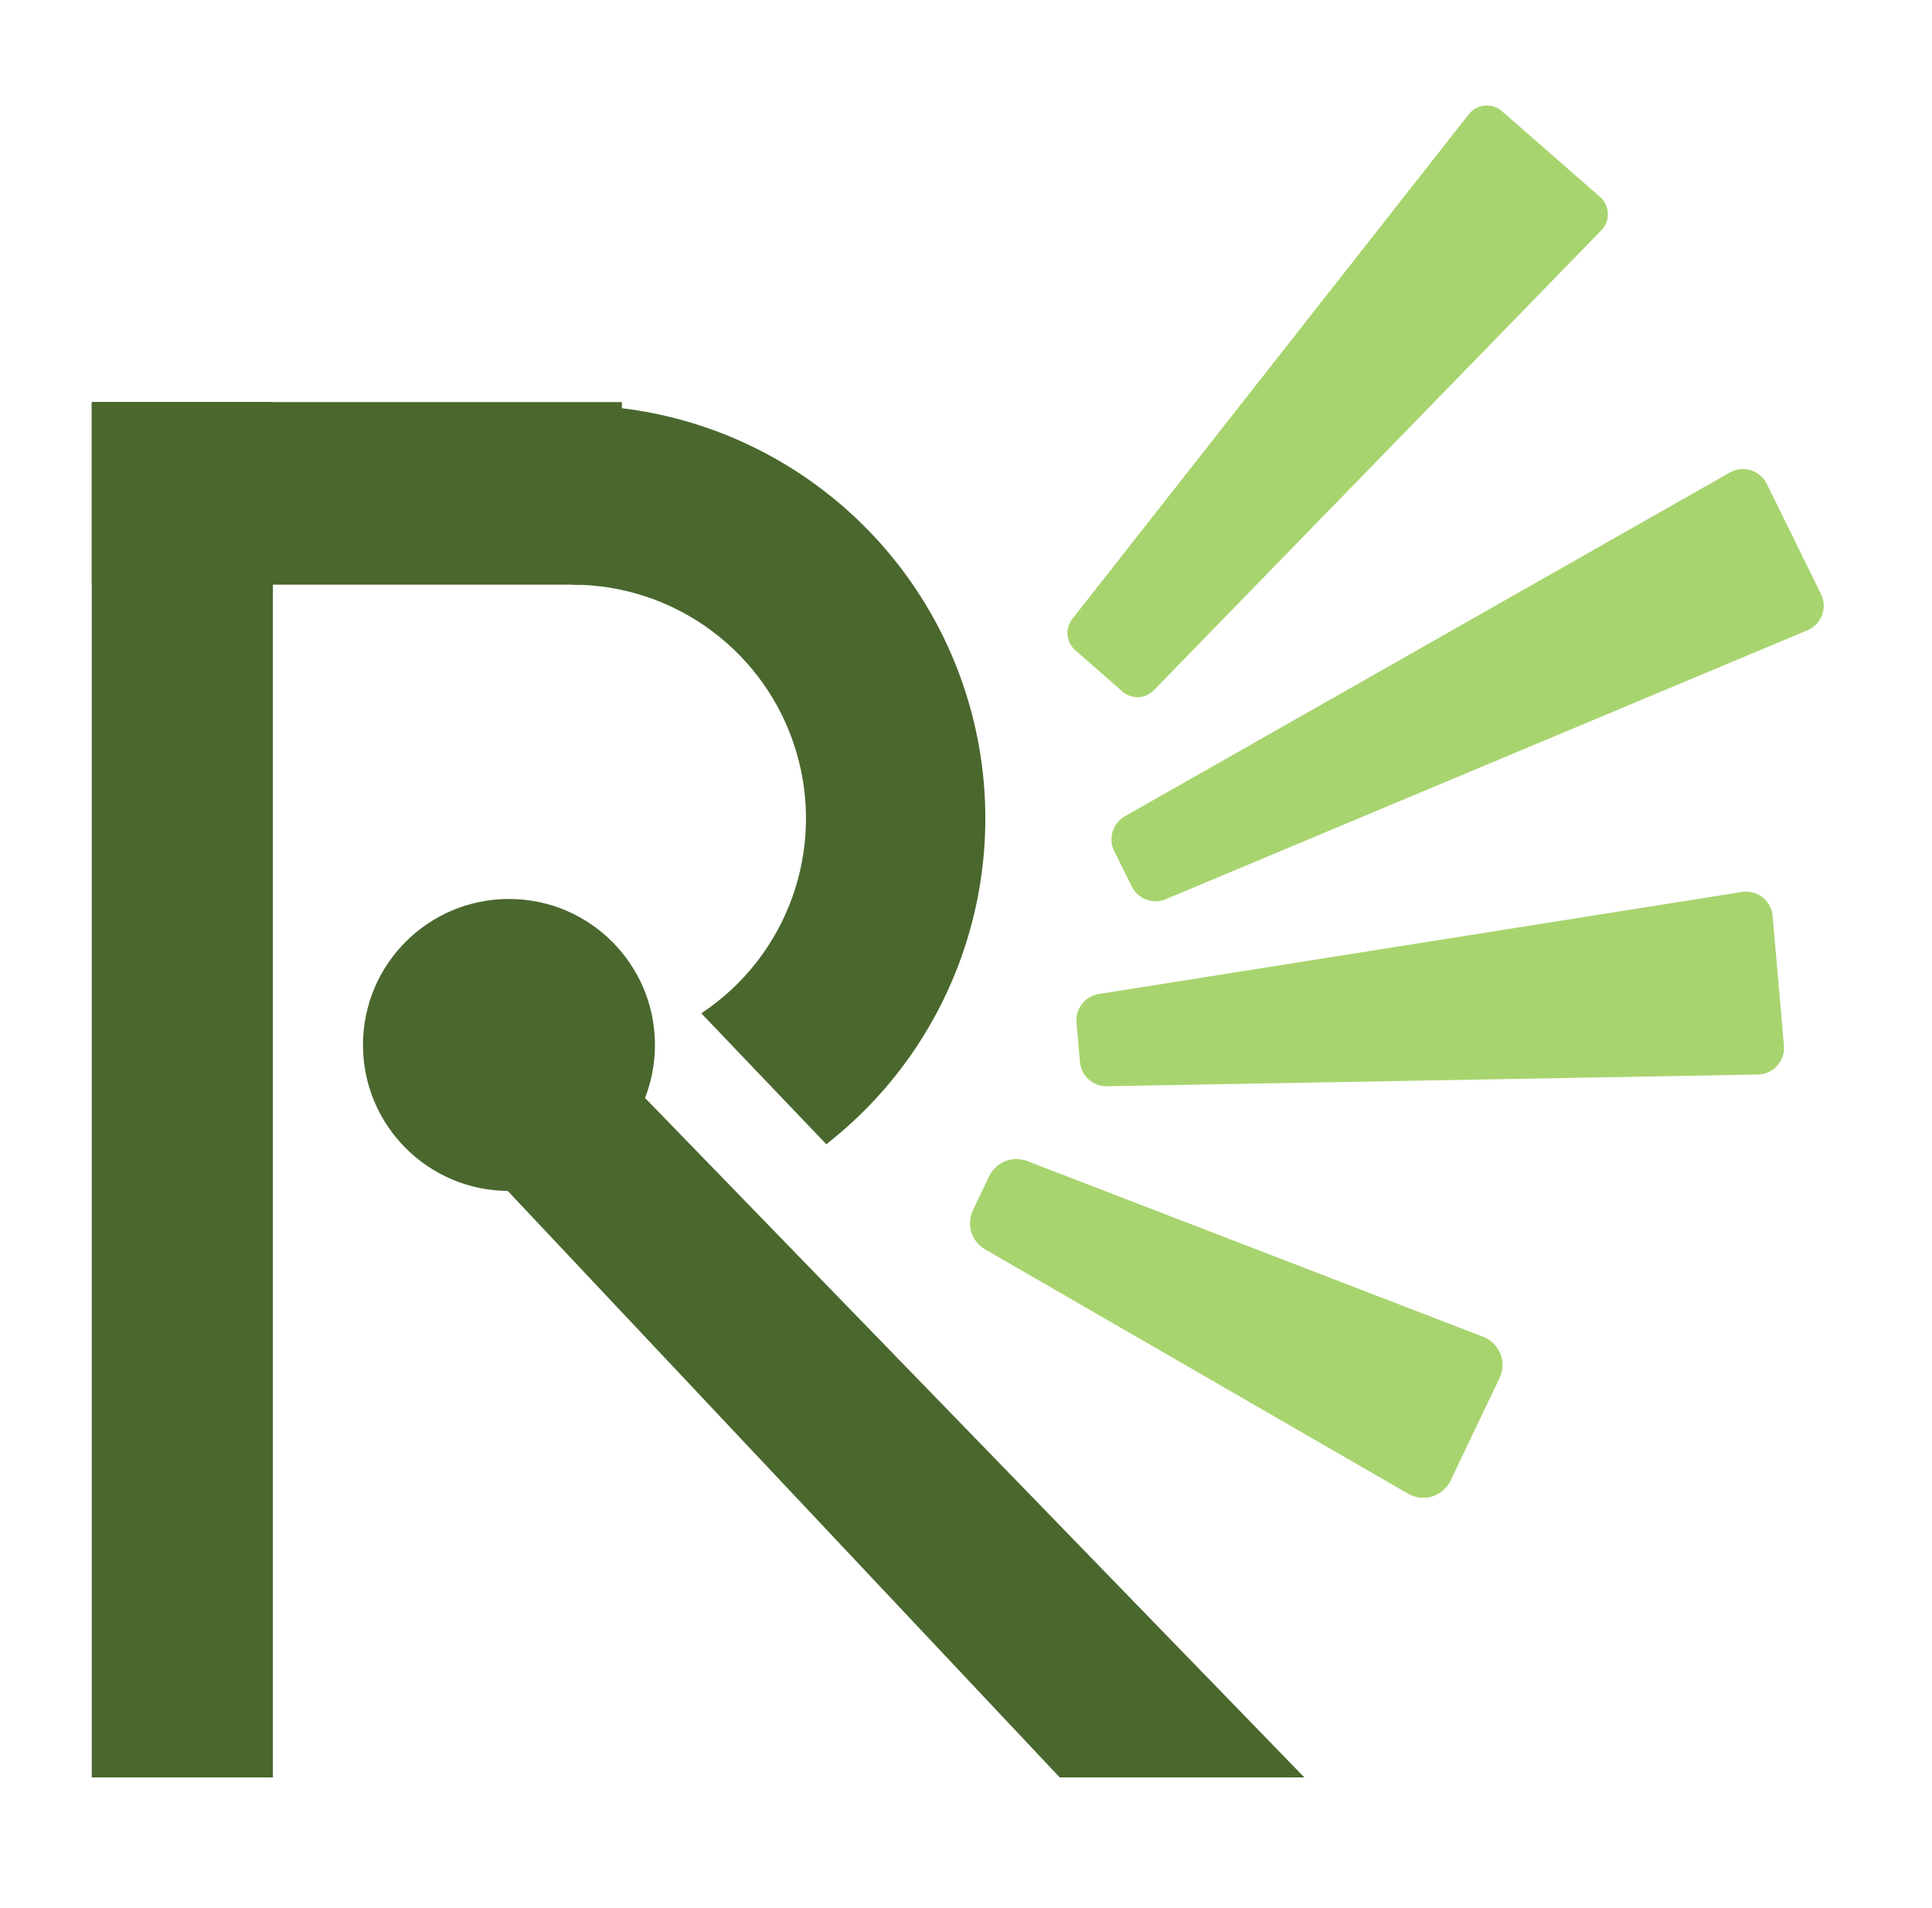
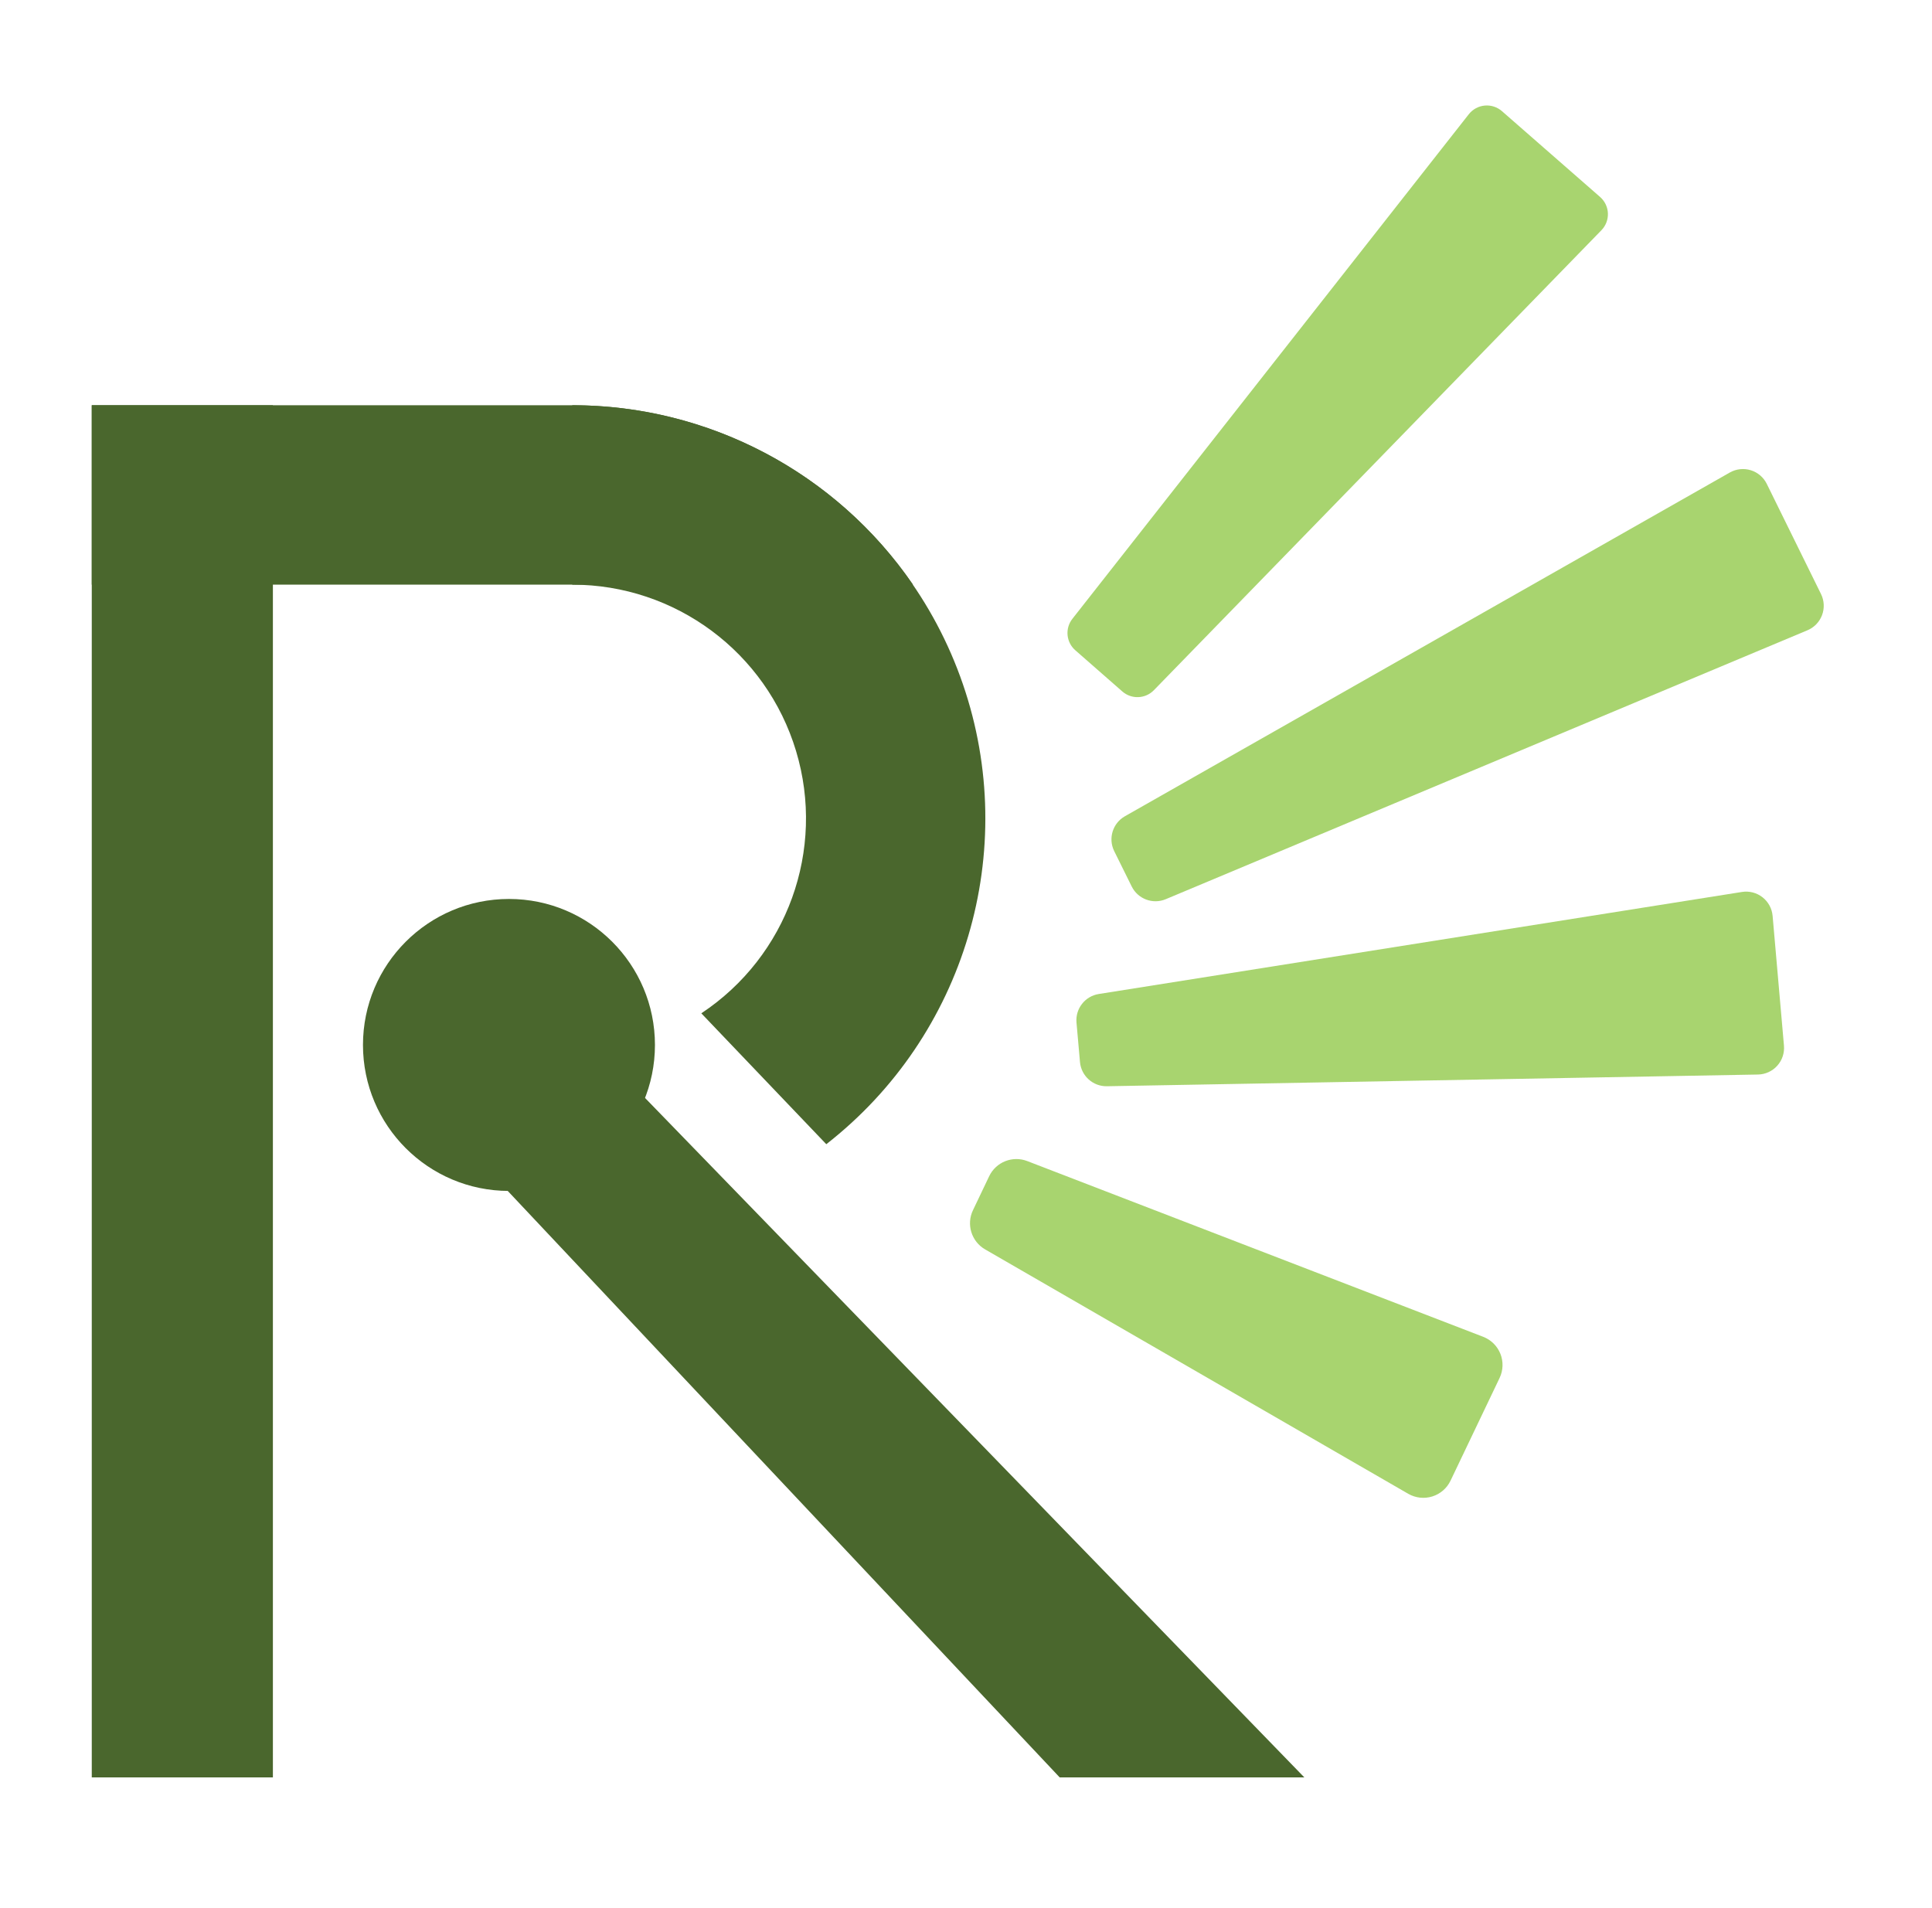
<svg xmlns="http://www.w3.org/2000/svg" viewBox="0 0 1600 1580">
  <g id="mark-r" fill="#4A672D">
-     <path id="r-top" d="M 76.0 333.0 L 515.0 333.0 L 515.0 484.2 L 76.0 484.2 Z" />
-     <path id="r-stem" d="M 76.0 333.0 L 226.0 333.0 L 226.0 1472.0 L 76.0 1472.0 Z" />
+     <path id="r-top" d="M 76.0 335.6 L 473.9 335.6 A 342.2 342.2 0 0 1 756.1 484.2 L 76.0 484.2 Z" />
+     <path id="r-stem" d="M 76.0 335.6 L 226.0 335.6 L 226.0 1472.0 L 76.0 1472.0 Z" />
    <path id="r-bowl" d="M 473.9 335.6 A 342.2 342.2 0 0 1 684.3 947.6 L 580.8 839.2 A 193.6 193.6 0 0 0 473.9 484.2 Z" />
    <path id="r-leg" d="M 306.7 865.4 L 491.6 865.4 L 1080.2 1472.0 L 877.6 1472.0 Z" />
    <circle id="r-dot" cx="421.5" cy="865.4" r="120.9" />
  </g>
  <g id="mark-rays" fill="#A8D46F">
    <path id="ray-1" d="M 1496.8 522.0 A 22.0 22.0 0 0 0 1508.1 492.0 L 1463.2 400.8 A 22.0 22.0 0 0 0 1432.6 391.3 L 931.6 676.0 A 22.0 22.0 0 0 0 922.7 704.8 L 937.2 734.1 A 22.0 22.0 0 0 0 965.4 744.7 Z" />
    <path id="ray-2" d="M 1326.2 190.7 A 19.0 19.0 0 0 0 1325.1 163.1 L 1243.9 92.1 A 19.0 19.0 0 0 0 1216.4 94.6 L 888.1 512.5 A 19.0 19.0 0 0 0 890.6 538.6 L 929.4 572.6 A 19.0 19.0 0 0 0 955.6 571.6 Z" />
    <path id="ray-3" d="M 1455.9 889.9 A 22.0 22.0 0 0 0 1477.4 866.0 L 1468.0 758.5 A 22.0 22.0 0 0 0 1442.6 738.7 L 910.0 823.2 A 22.0 22.0 0 0 0 891.5 846.8 L 894.4 879.6 A 22.0 22.0 0 0 0 916.7 899.6 Z" />
    <path id="ray-4" d="M 850.8 961.6 A 25.0 25.0 0 0 0 819.2 974.1 L 805.8 1002.2 A 25.0 25.0 0 0 0 815.8 1034.7 L 1166.2 1237.1 A 25.0 25.0 0 0 0 1201.3 1226.2 L 1241.9 1141.2 A 25.0 25.0 0 0 0 1228.3 1107.1 Z" />
  </g>
</svg>
